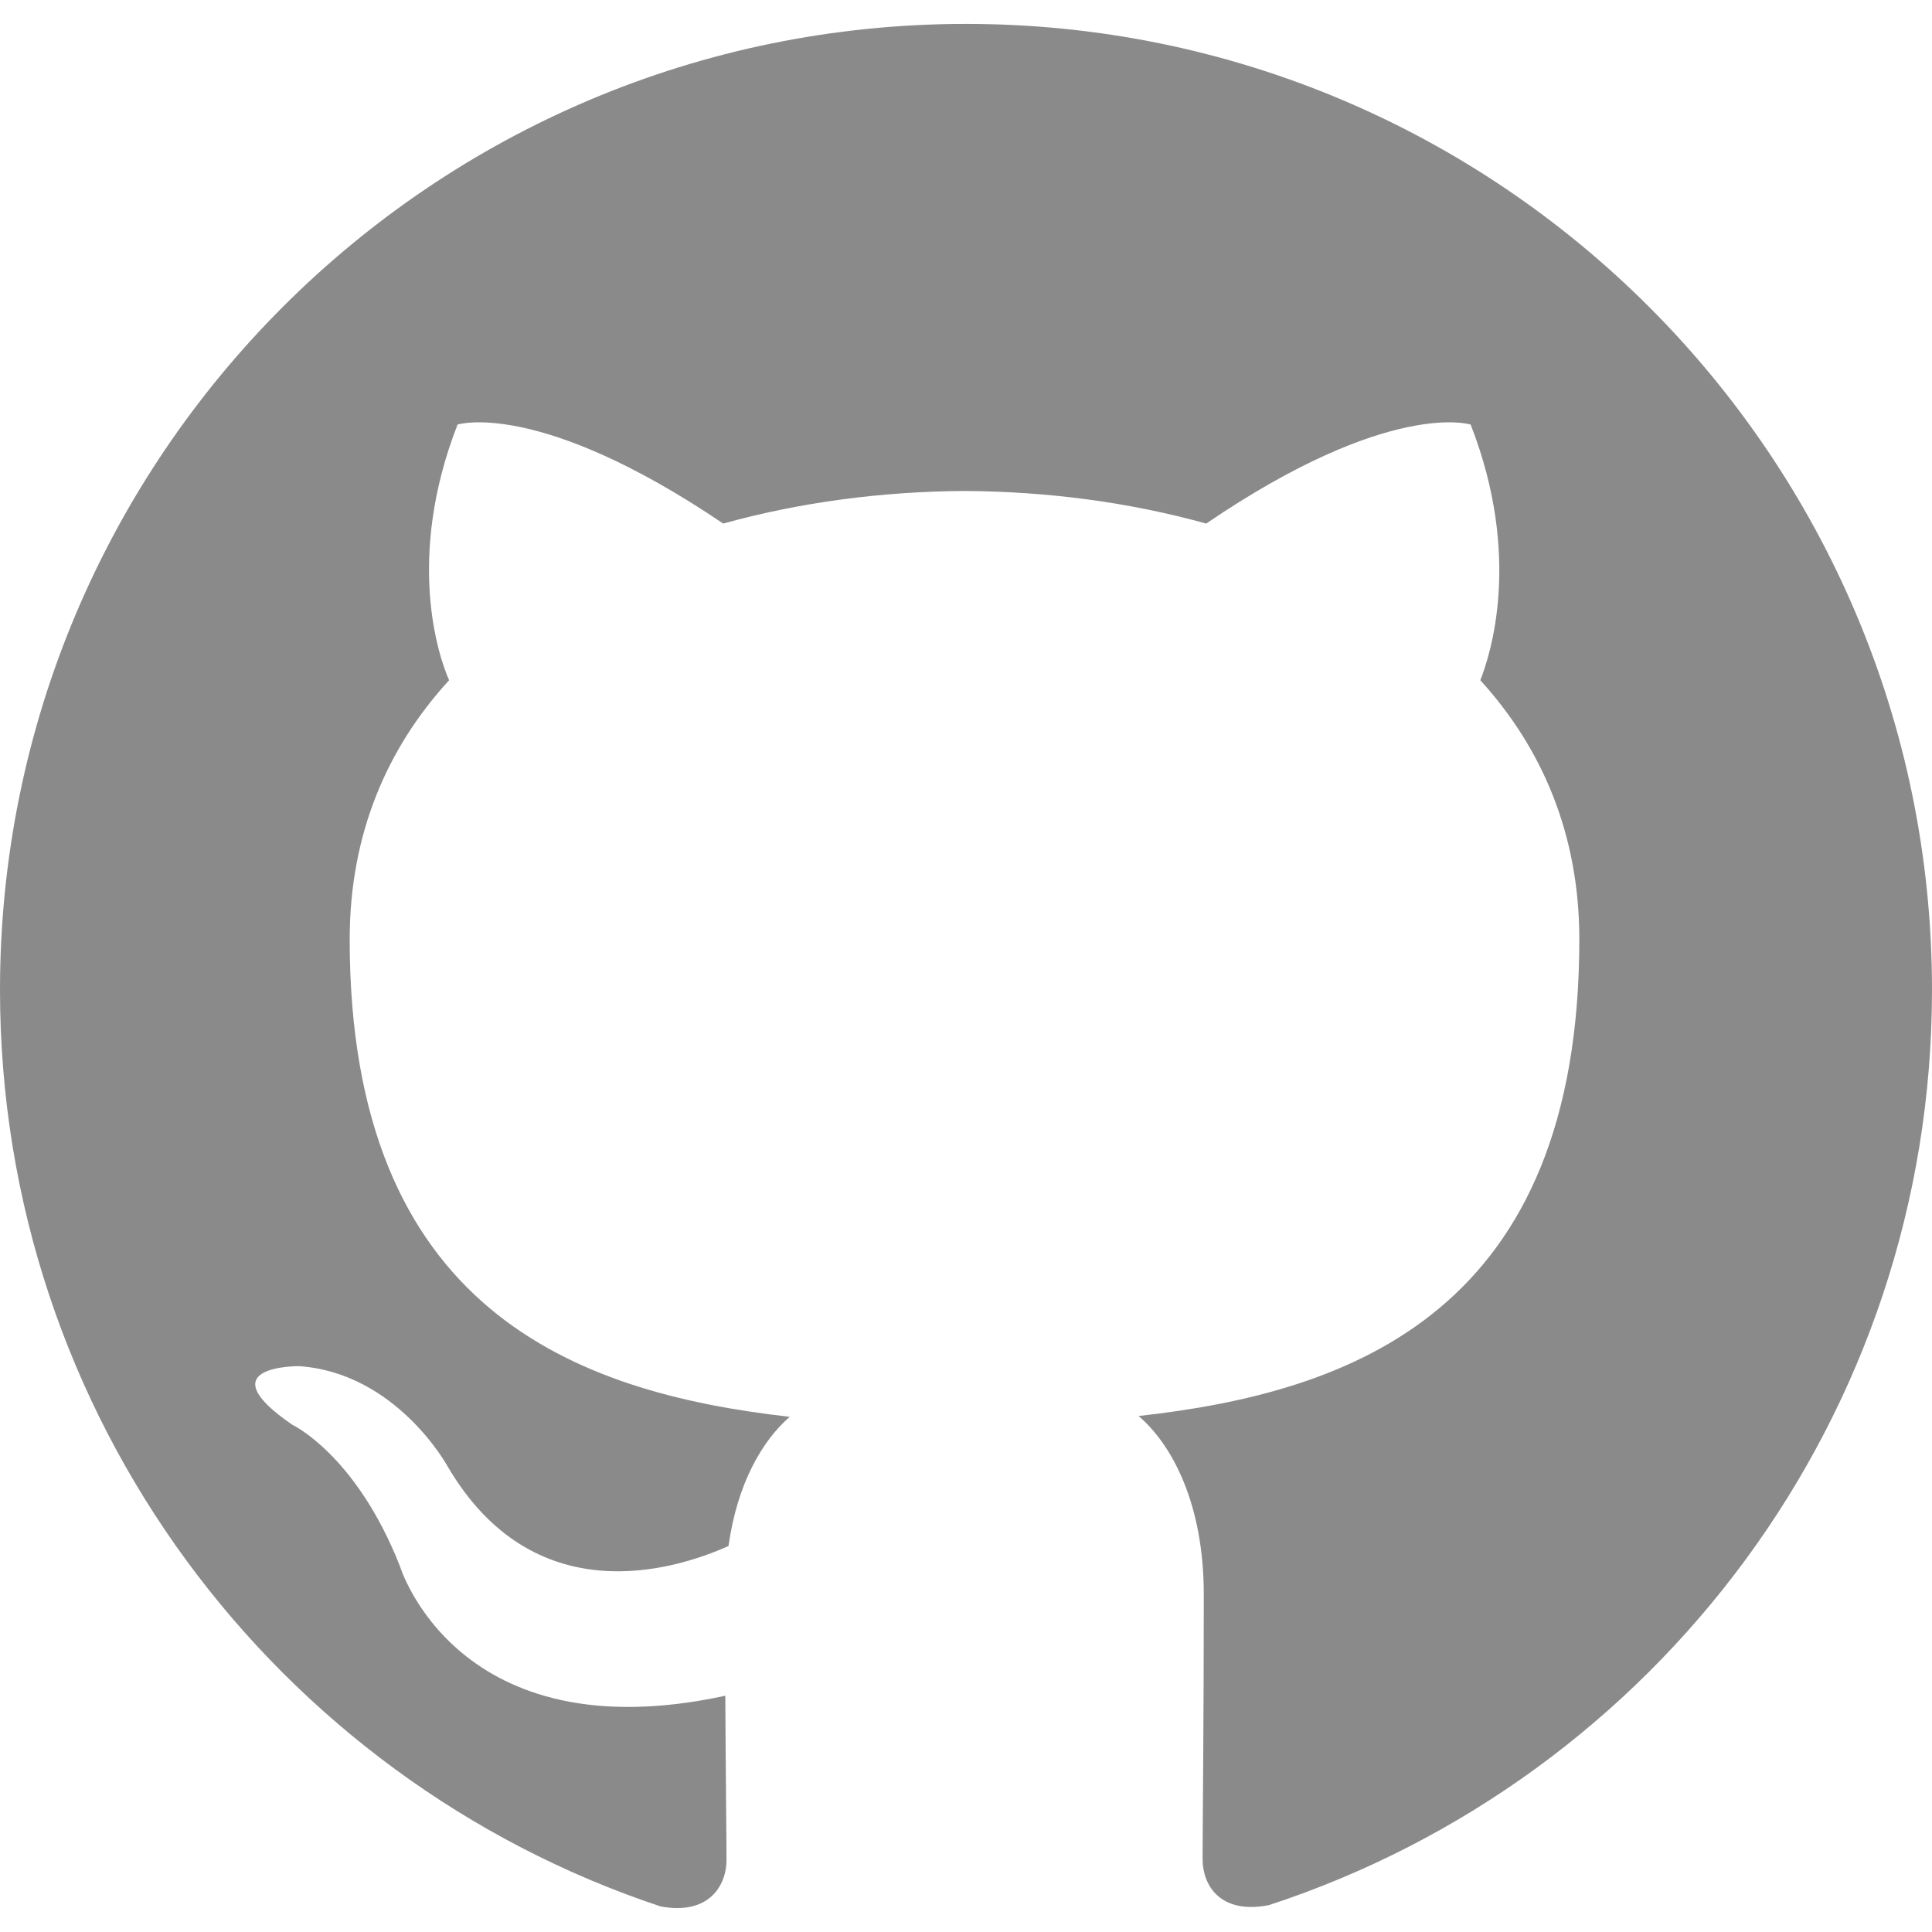
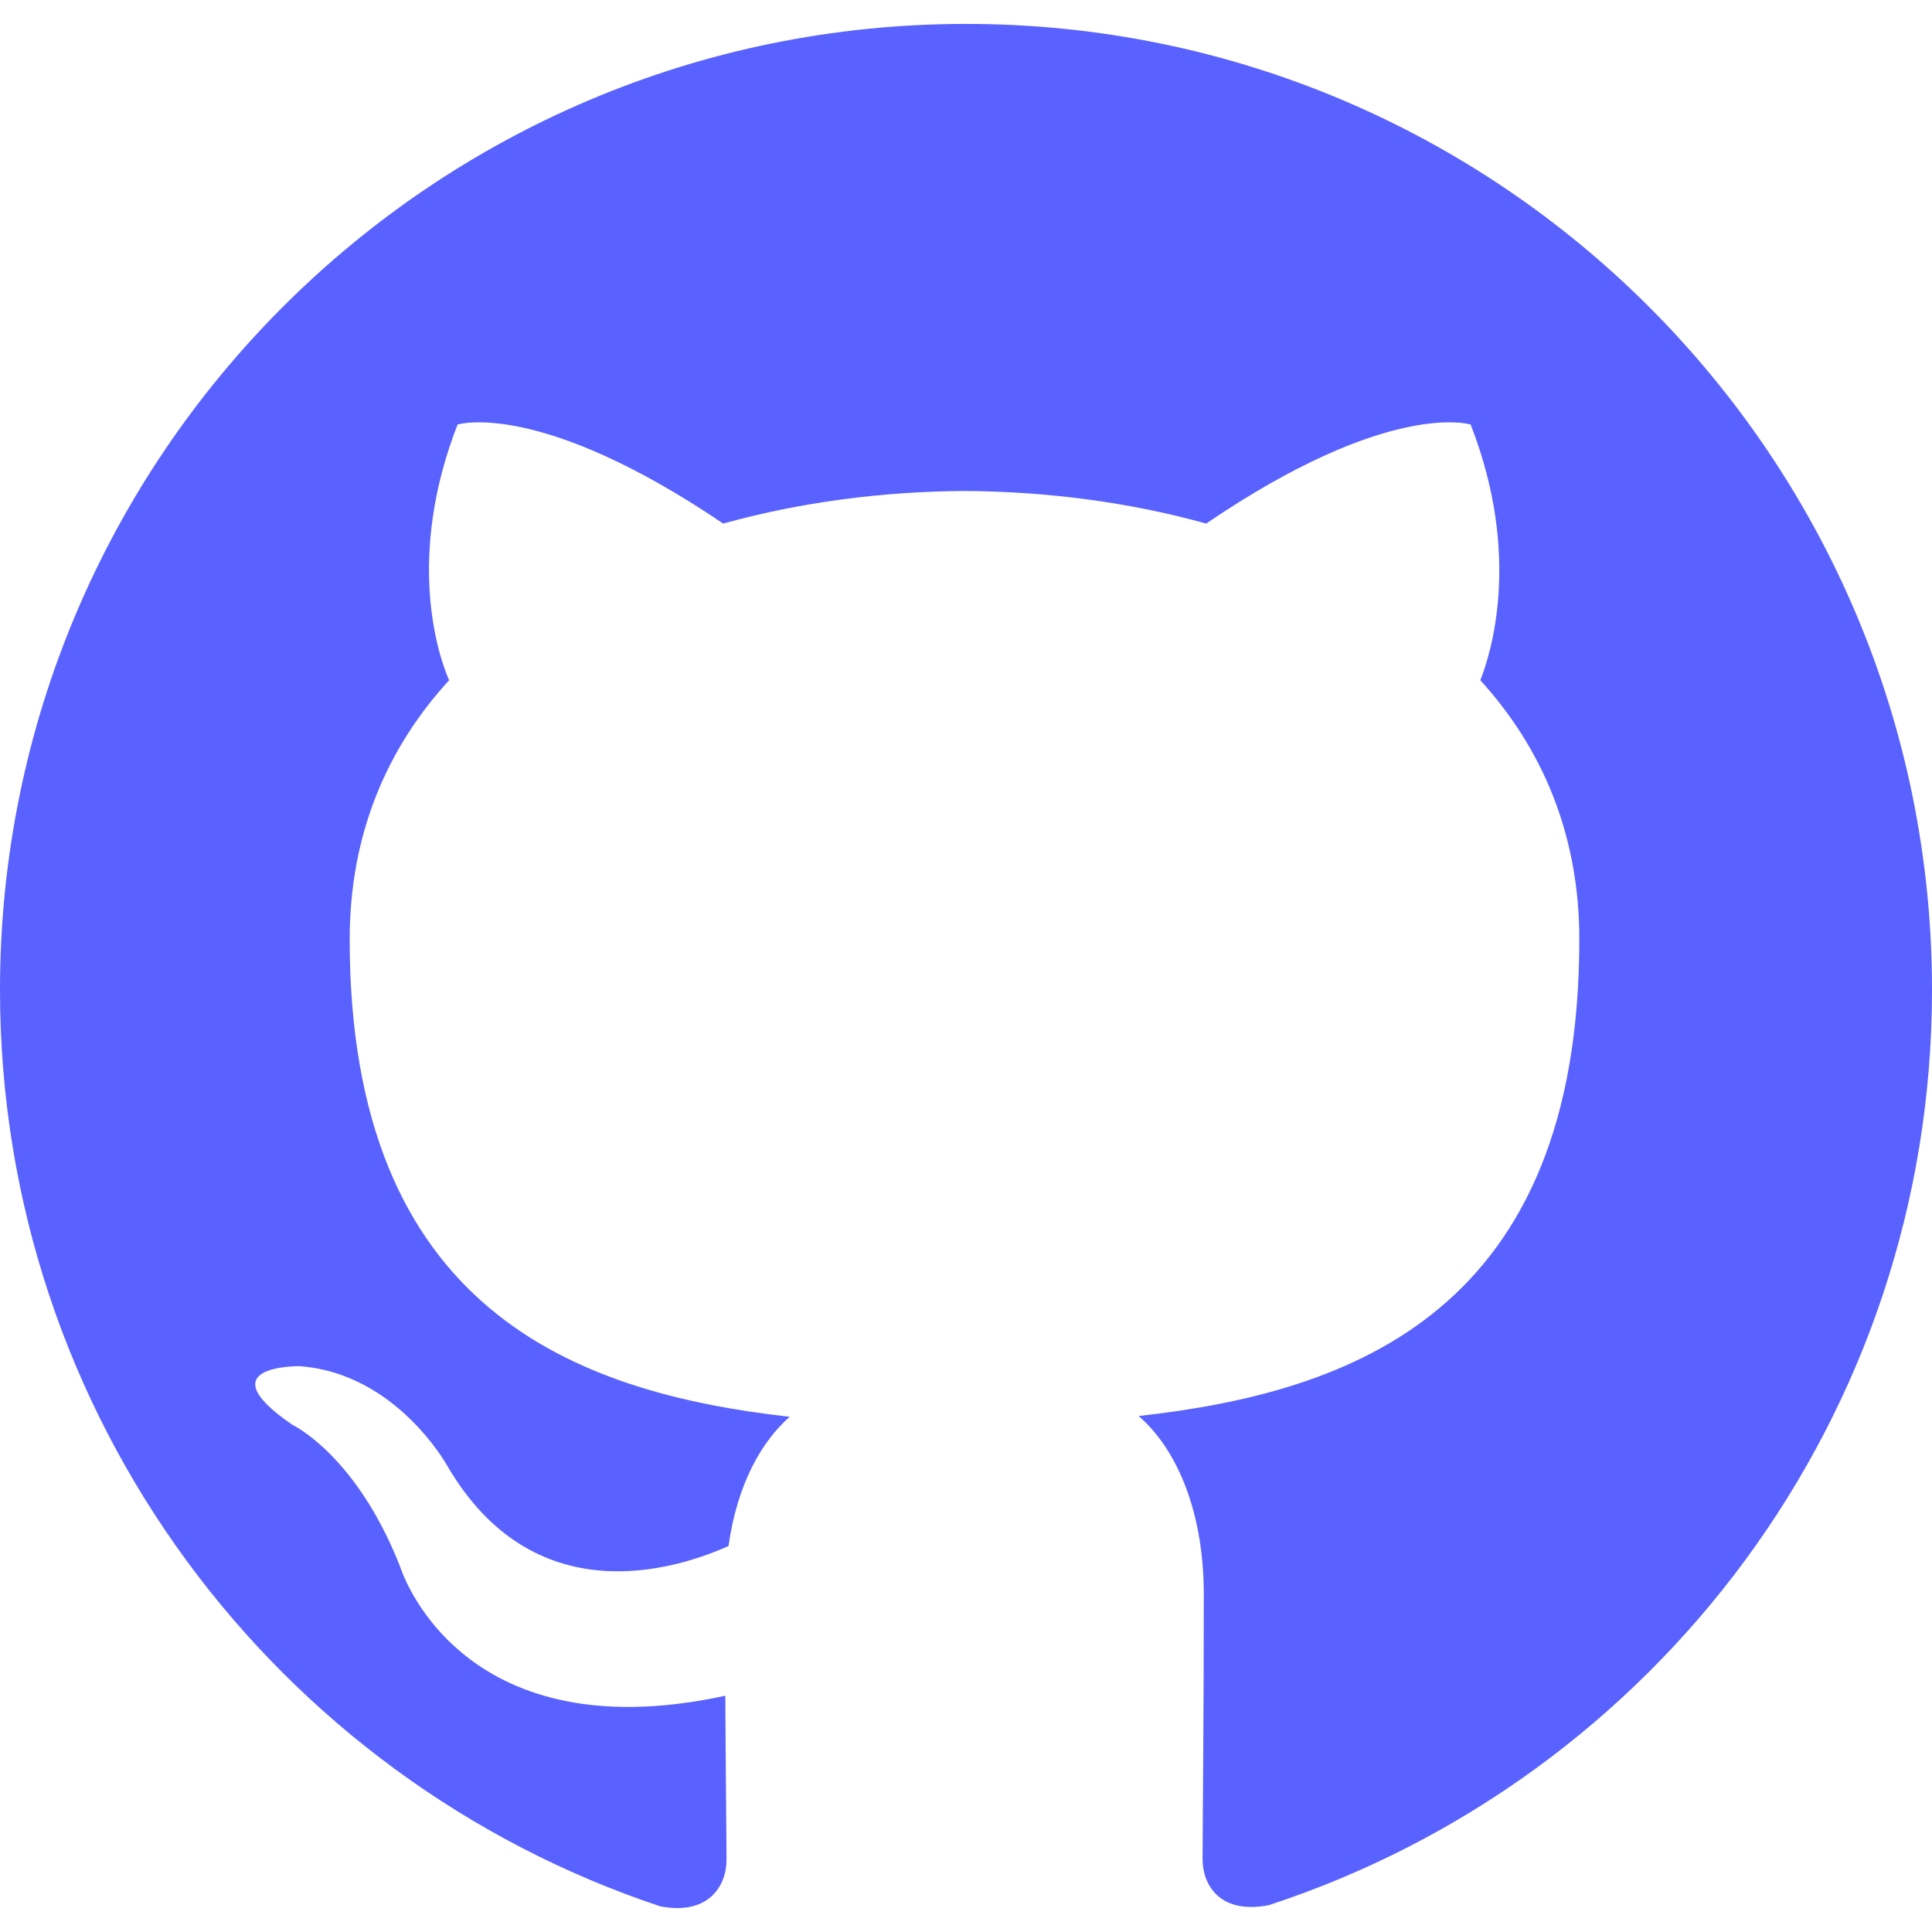
<svg xmlns="http://www.w3.org/2000/svg" width="1em" height="1em" viewBox="0 0 24 24">
-   <path fill="#8a8a8a" d="M12 .297c-6.63 0-12 5.373-12 12c0 5.303 3.438 9.8 8.205 11.385c.6.113.82-.258.82-.577c0-.285-.01-1.04-.015-2.04c-3.338.724-4.042-1.61-4.042-1.61C4.422 18.07 3.633 17.7 3.633 17.7c-1.087-.744.084-.729.084-.729c1.205.084 1.838 1.236 1.838 1.236c1.07 1.835 2.809 1.305 3.495.998c.108-.776.417-1.305.76-1.605c-2.665-.3-5.466-1.332-5.466-5.93c0-1.31.465-2.38 1.235-3.22c-.135-.303-.54-1.523.105-3.176c0 0 1.005-.322 3.3 1.23c.96-.267 1.98-.399 3-.405c1.02.006 2.04.138 3 .405c2.28-1.552 3.285-1.23 3.285-1.23c.645 1.653.24 2.873.12 3.176c.765.84 1.23 1.91 1.23 3.22c0 4.61-2.805 5.625-5.475 5.92c.42.36.81 1.096.81 2.22c0 1.606-.015 2.896-.015 3.286c0 .315.21.69.825.57C20.565 22.092 24 17.592 24 12.297c0-6.627-5.373-12-12-12" />
+   <path fill="#5961ff" d="M12 .297c-6.63 0-12 5.373-12 12c0 5.303 3.438 9.8 8.205 11.385c.6.113.82-.258.82-.577c0-.285-.01-1.04-.015-2.04c-3.338.724-4.042-1.61-4.042-1.61C4.422 18.07 3.633 17.7 3.633 17.7c-1.087-.744.084-.729.084-.729c1.205.084 1.838 1.236 1.838 1.236c1.07 1.835 2.809 1.305 3.495.998c.108-.776.417-1.305.76-1.605c-2.665-.3-5.466-1.332-5.466-5.93c0-1.31.465-2.38 1.235-3.22c-.135-.303-.54-1.523.105-3.176c0 0 1.005-.322 3.3 1.23c.96-.267 1.98-.399 3-.405c1.02.006 2.04.138 3 .405c2.28-1.552 3.285-1.23 3.285-1.23c.645 1.653.24 2.873.12 3.176c.765.84 1.23 1.91 1.23 3.22c0 4.61-2.805 5.625-5.475 5.92c.42.36.81 1.096.81 2.22c0 1.606-.015 2.896-.015 3.286c0 .315.21.69.825.57C20.565 22.092 24 17.592 24 12.297c0-6.627-5.373-12-12-12" />
</svg>
